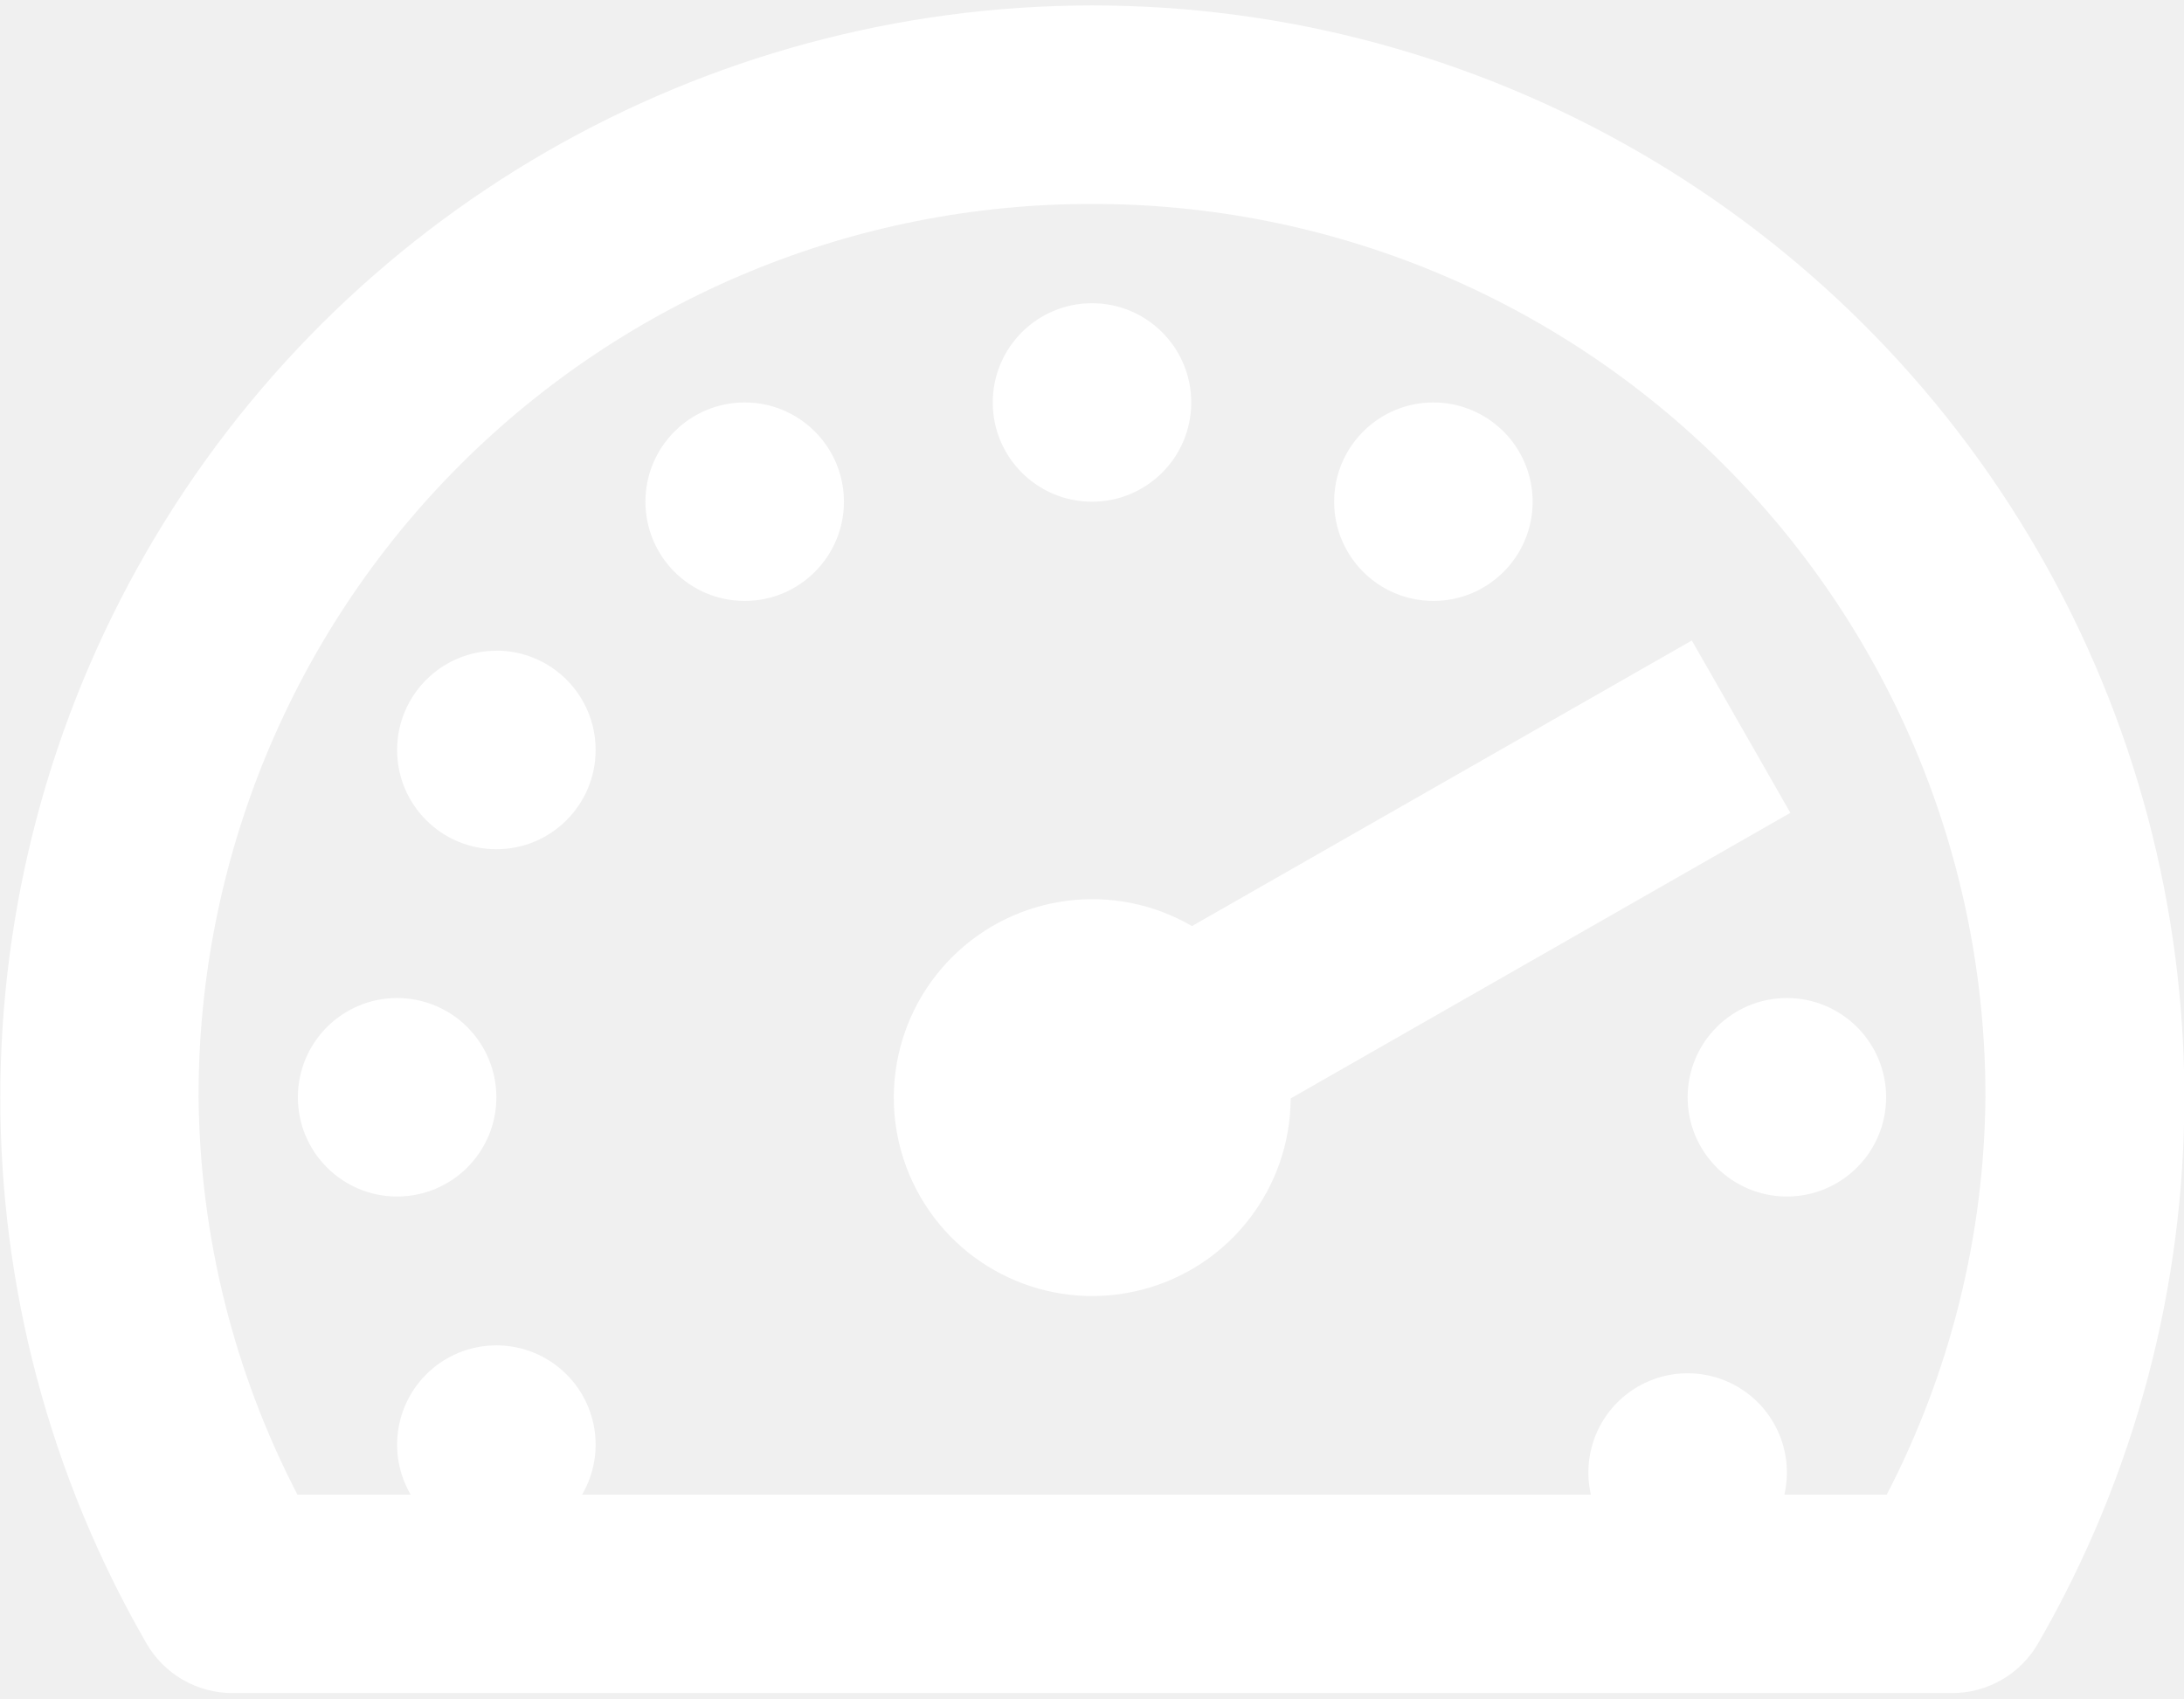
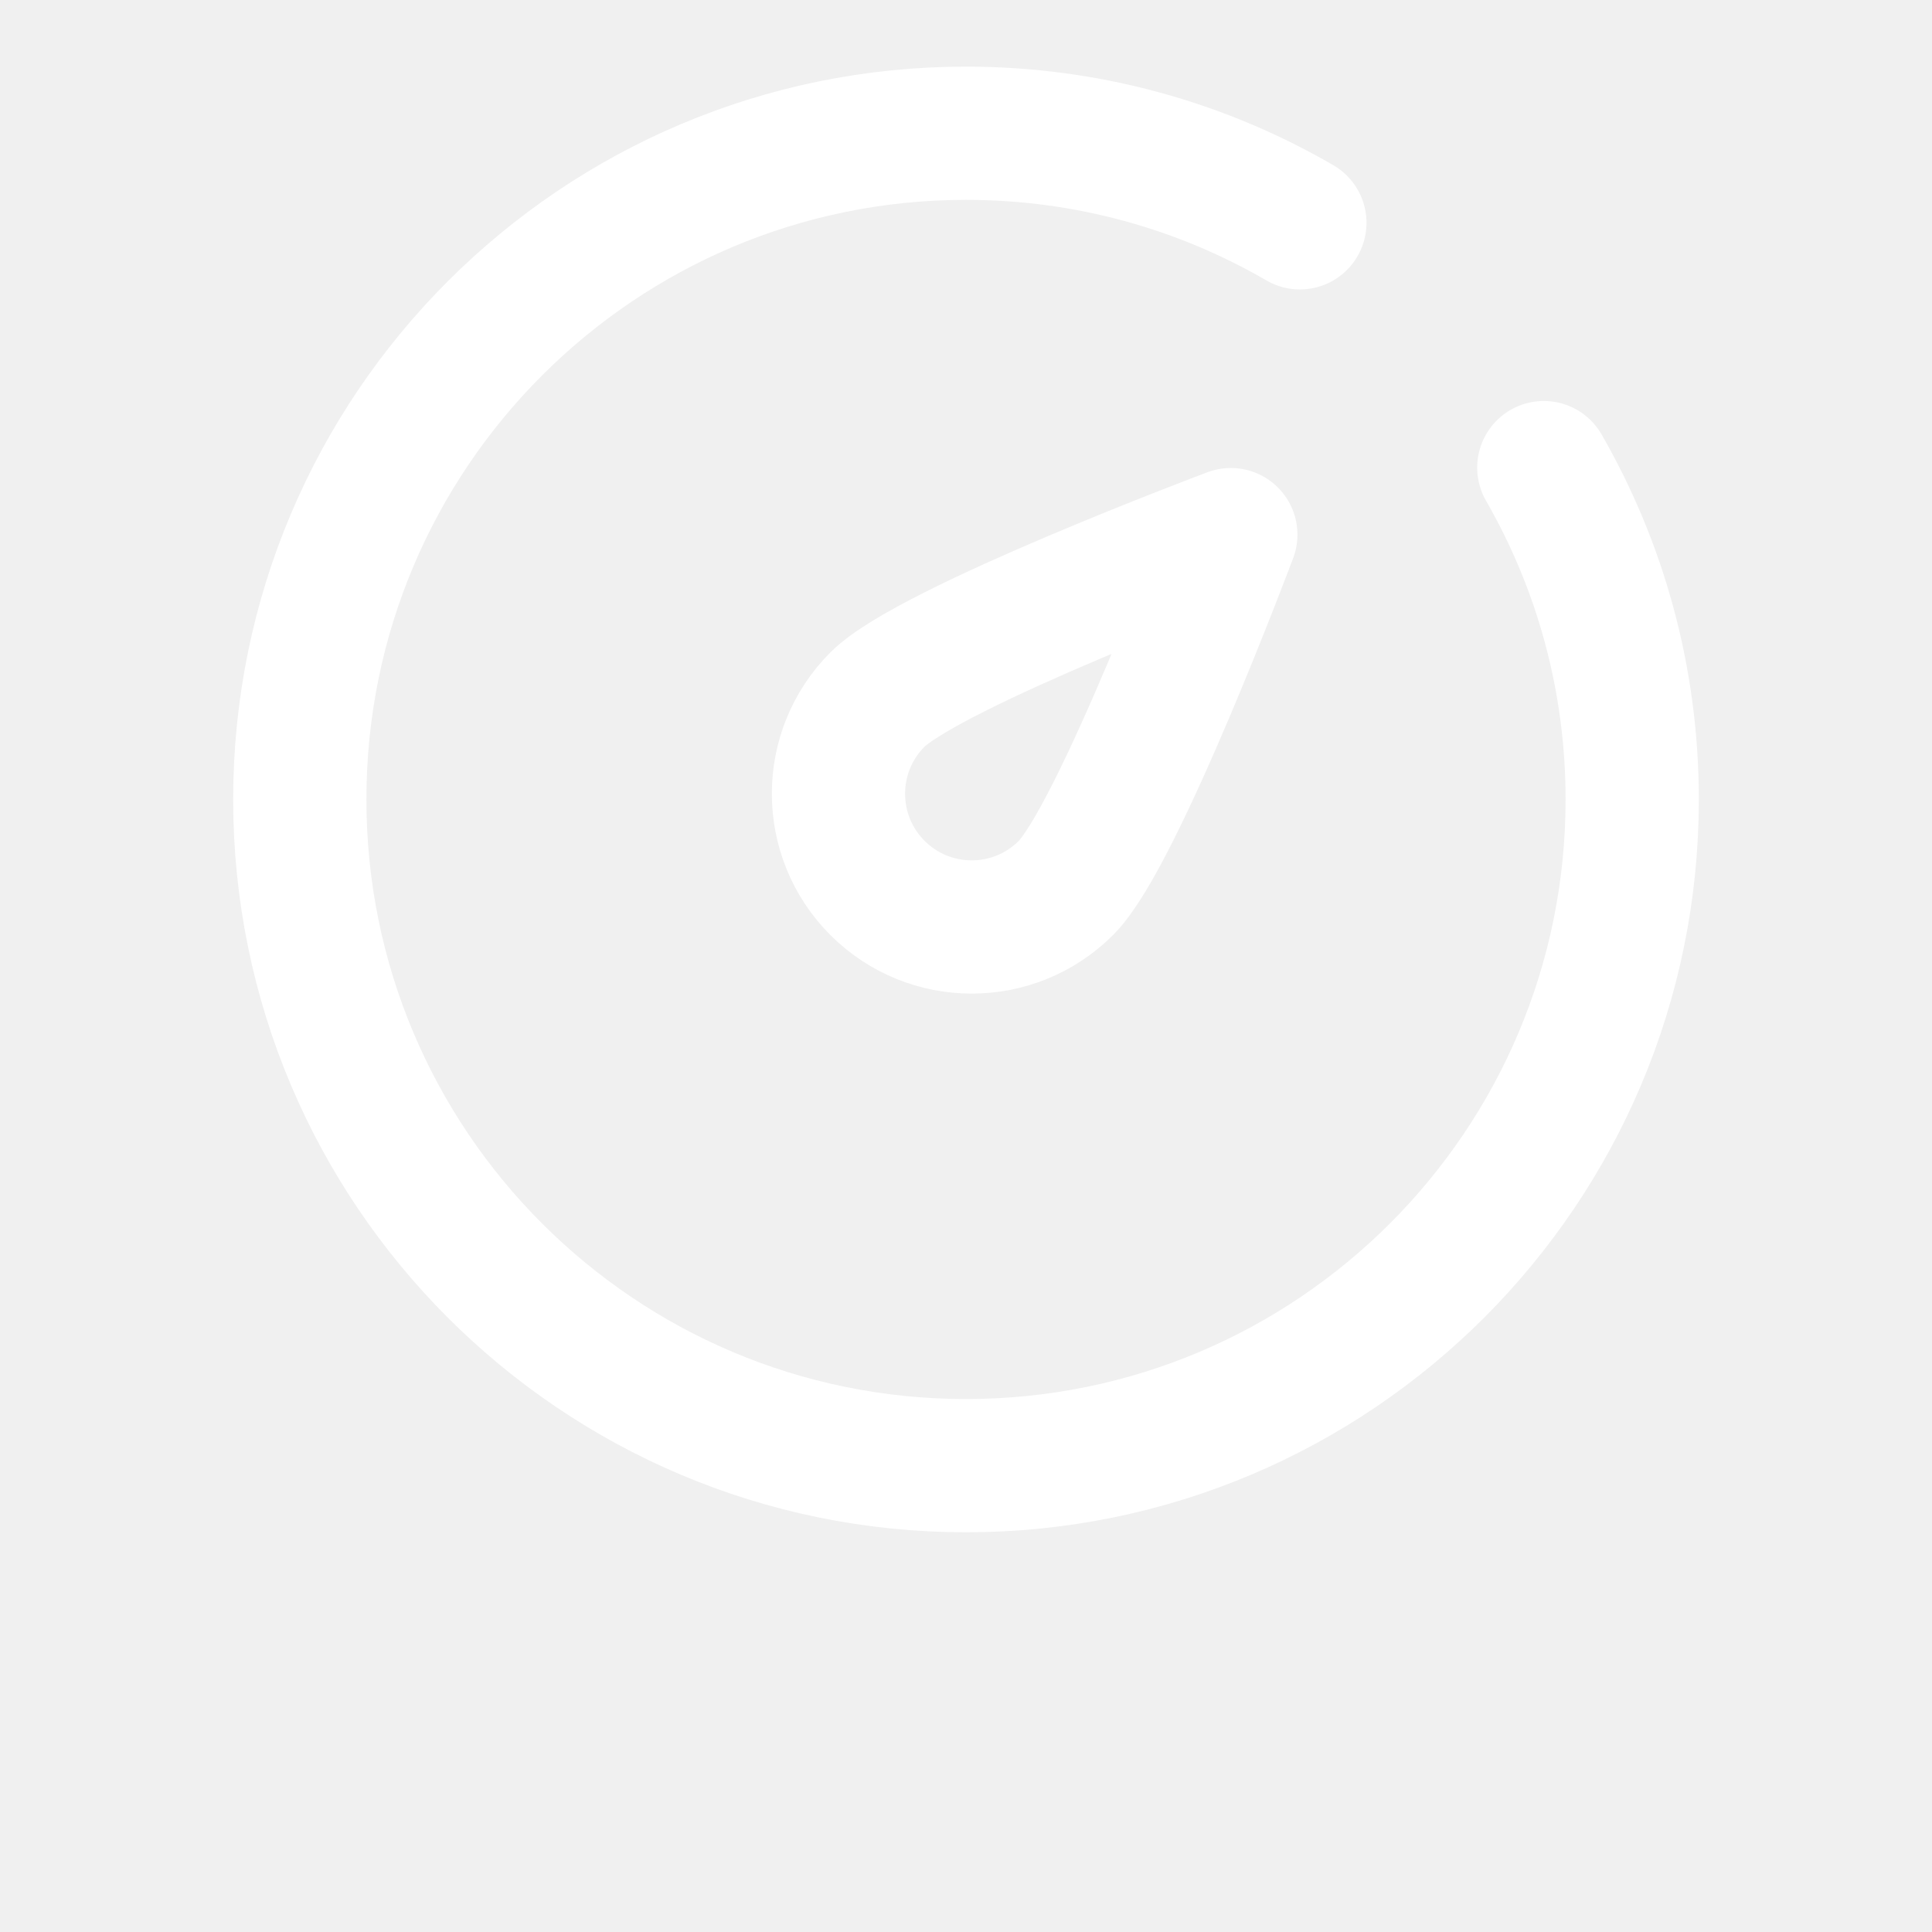
- <svg xmlns="http://www.w3.org/2000/svg" width="18" height="14" viewBox="0 0 35.78 27.651">
-   <path id="icons-speed" style="fill: #fff" d="M18.89,3A17.895,17.895,0,0,0,3.4,29.838a1.627,1.627,0,0,0,1.407.813l28.175,0a1.627,1.627,0,0,0,1.407-.813A17.892,17.892,0,0,0,18.89,3Zm0,3.253A14.612,14.612,0,0,1,33.527,20.89,14.433,14.433,0,0,1,31.91,27.4H30.233a1.626,1.626,0,1,0-3.17,0l-16.527,0a1.626,1.626,0,1,0-2.808,0H5.873a14.436,14.436,0,0,1-1.62-6.509A14.612,14.612,0,0,1,18.89,6.253Zm0,1.626a1.626,1.626,0,1,0,1.626,1.626A1.626,1.626,0,0,0,18.89,7.879ZM13.2,9.505a1.626,1.626,0,1,0,1.626,1.626A1.626,1.626,0,0,0,13.2,9.505Zm11.283,0a1.626,1.626,0,1,0,1.626,1.626A1.626,1.626,0,0,0,24.48,9.505Zm4.234,3.9-8.189,4.679a3.251,3.251,0,1,0,1.617,2.824l8.186-4.679Zm-19.583.168A1.626,1.626,0,1,0,10.758,15.2,1.626,1.626,0,0,0,9.132,13.571ZM7.505,19.263A1.626,1.626,0,1,0,9.132,20.89,1.626,1.626,0,0,0,7.505,19.263Zm22.769,0A1.626,1.626,0,1,0,31.9,20.89,1.626,1.626,0,0,0,30.274,19.263Z" transform="translate(-1 -3)" />
+ <svg xmlns="http://www.w3.org/2000/svg" width="18" height="18" viewBox="0 0 48 58" fill="none">
+   <rect width="48" height="48" fill="white" fill-opacity="0.01" />
+   <rect width="48" height="58" fill="white" fill-opacity="0.01" />
+   <path d="M34.023 6.689C31.076 4.979 27.652 4 24 4C12.954 4 4 12.954 4 24C4 35.046 12.954 44 24 44C35.046 44 44 35.046 44 24C44 20.373 43.034 16.971 41.346 14.038" stroke="#ffffff" stroke-width="4" stroke-linecap="round" stroke-linejoin="round" />
+   <path d="M31.95 16.05C31.95 16.05 28.562 25.095 27 26.657C25.438 28.219 22.905 28.219 21.343 26.657C19.781 25.095 19.781 22.562 21.343 21C22.905 19.438 31.95 16.05 31.95 16.05Z" fill="none" stroke="#ffffff" stroke-width="4" stroke-linejoin="round" />
</svg>
